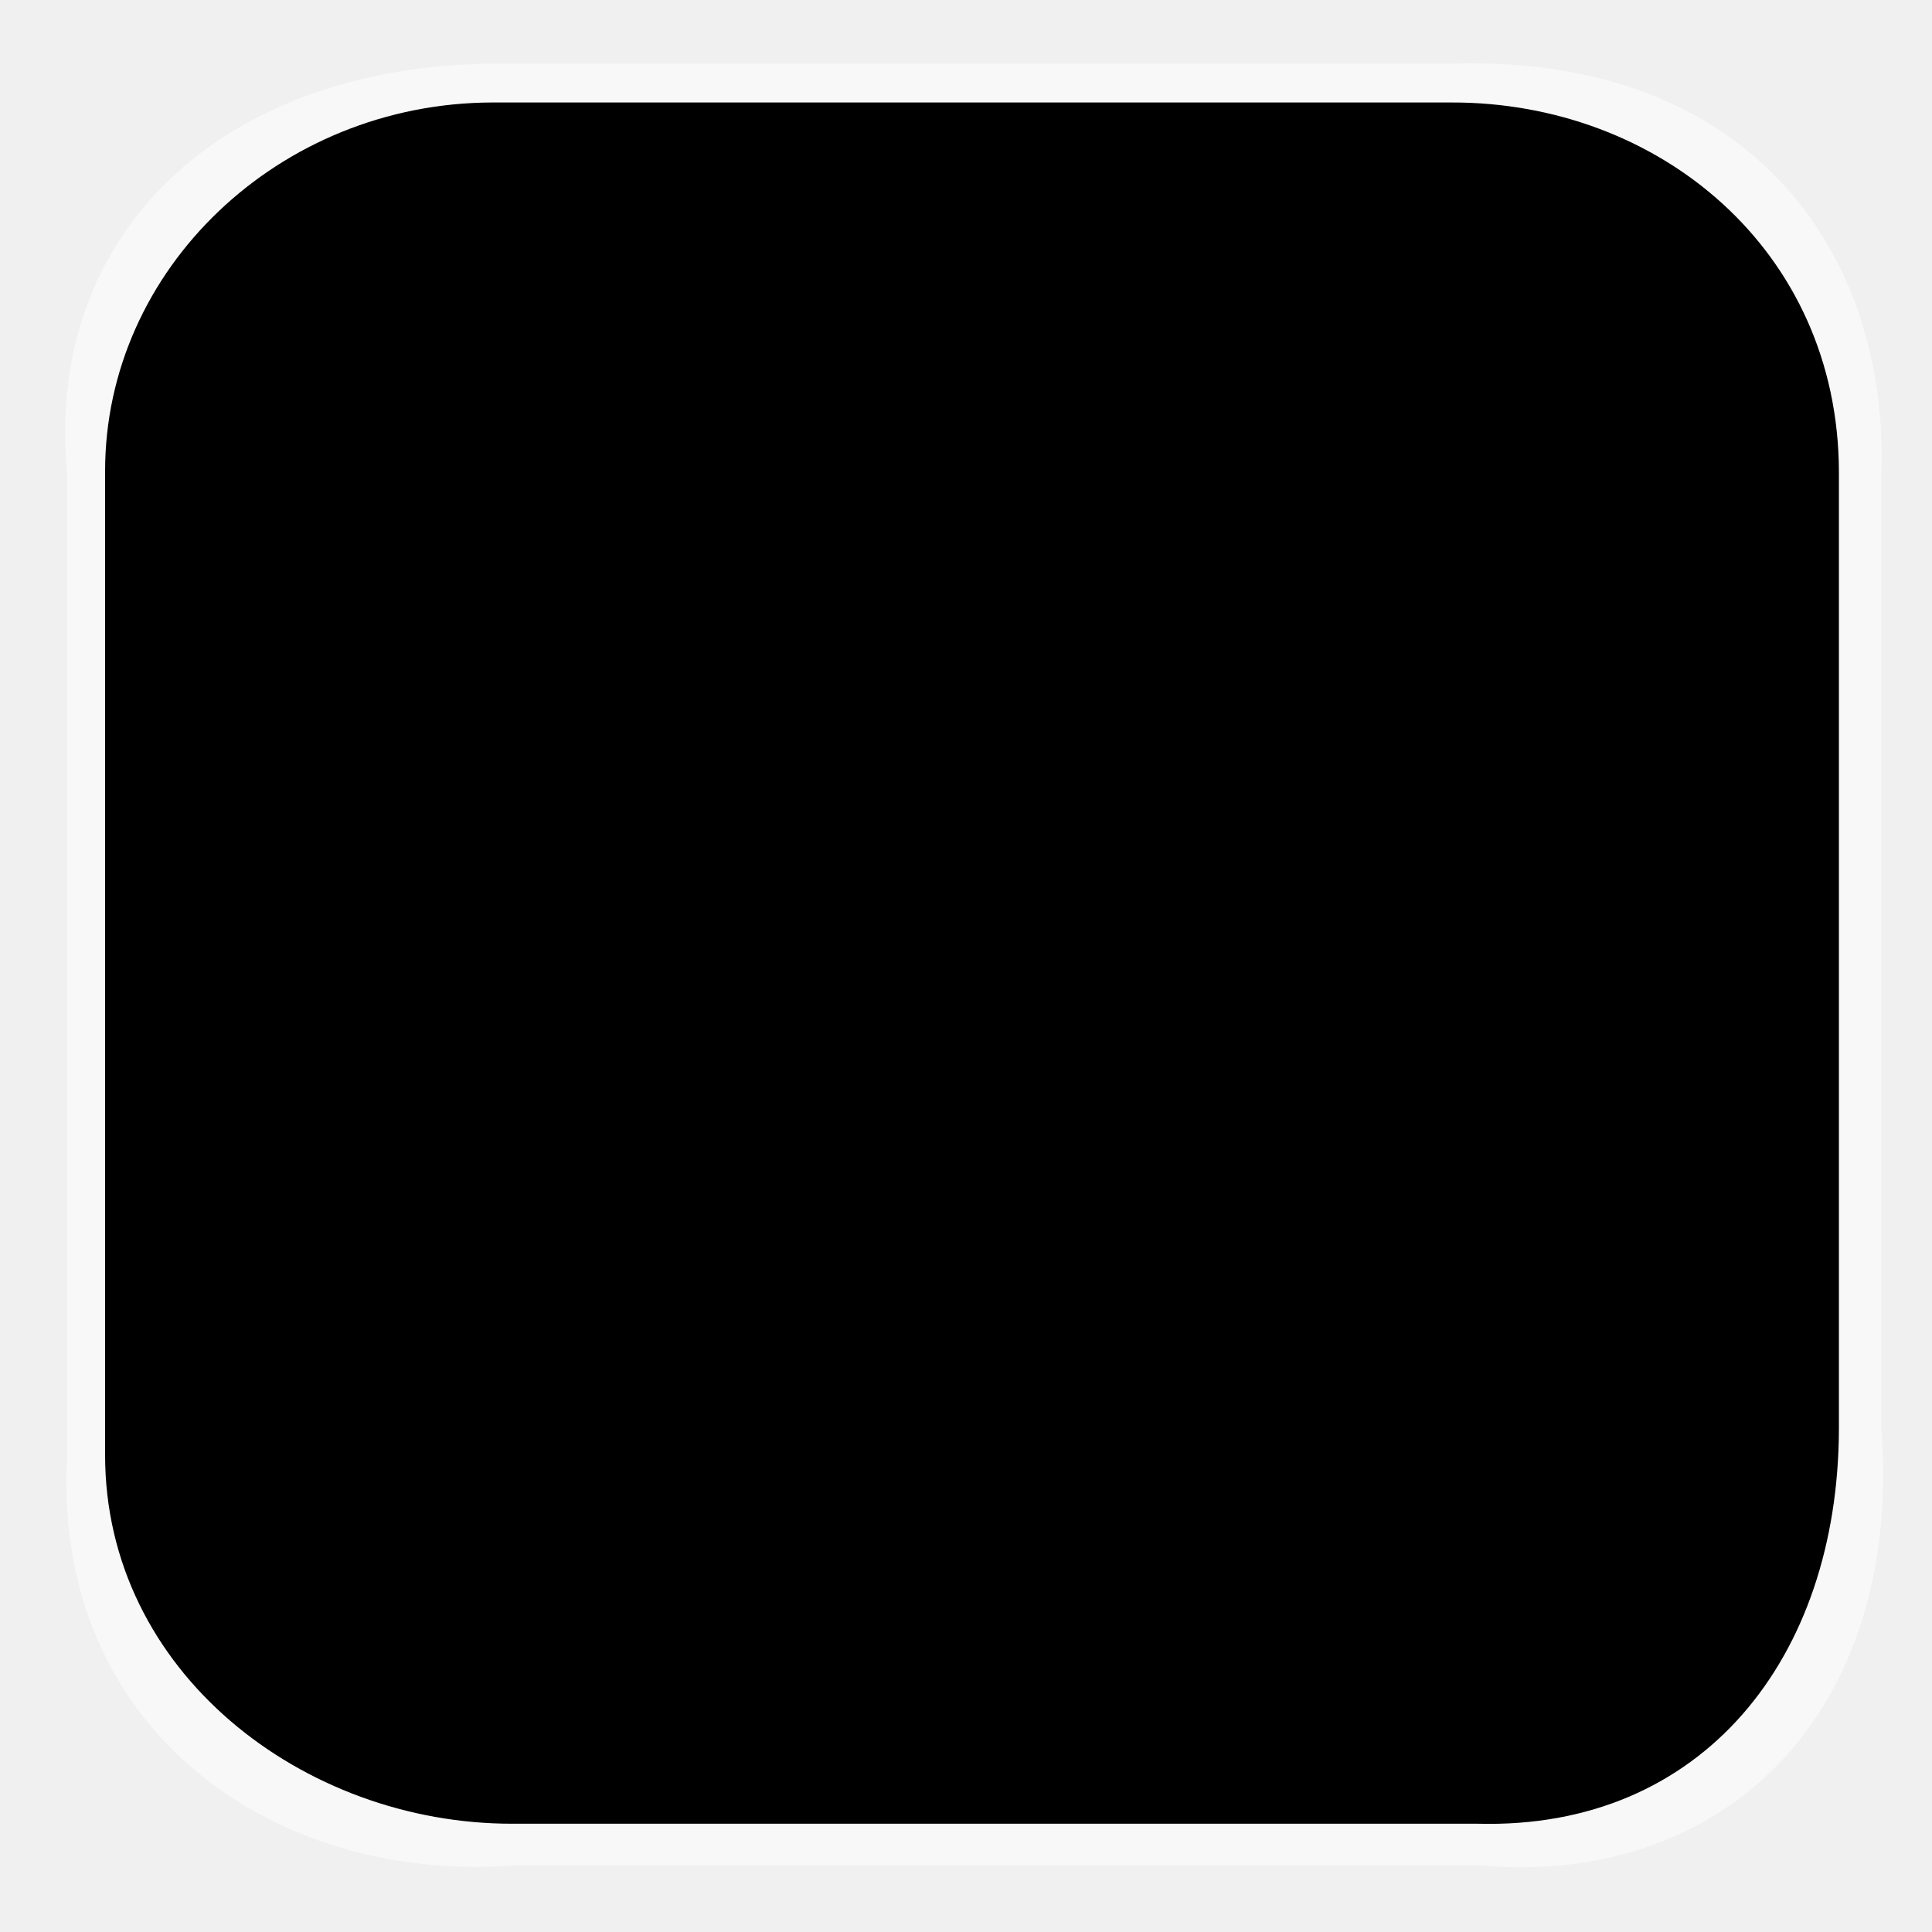
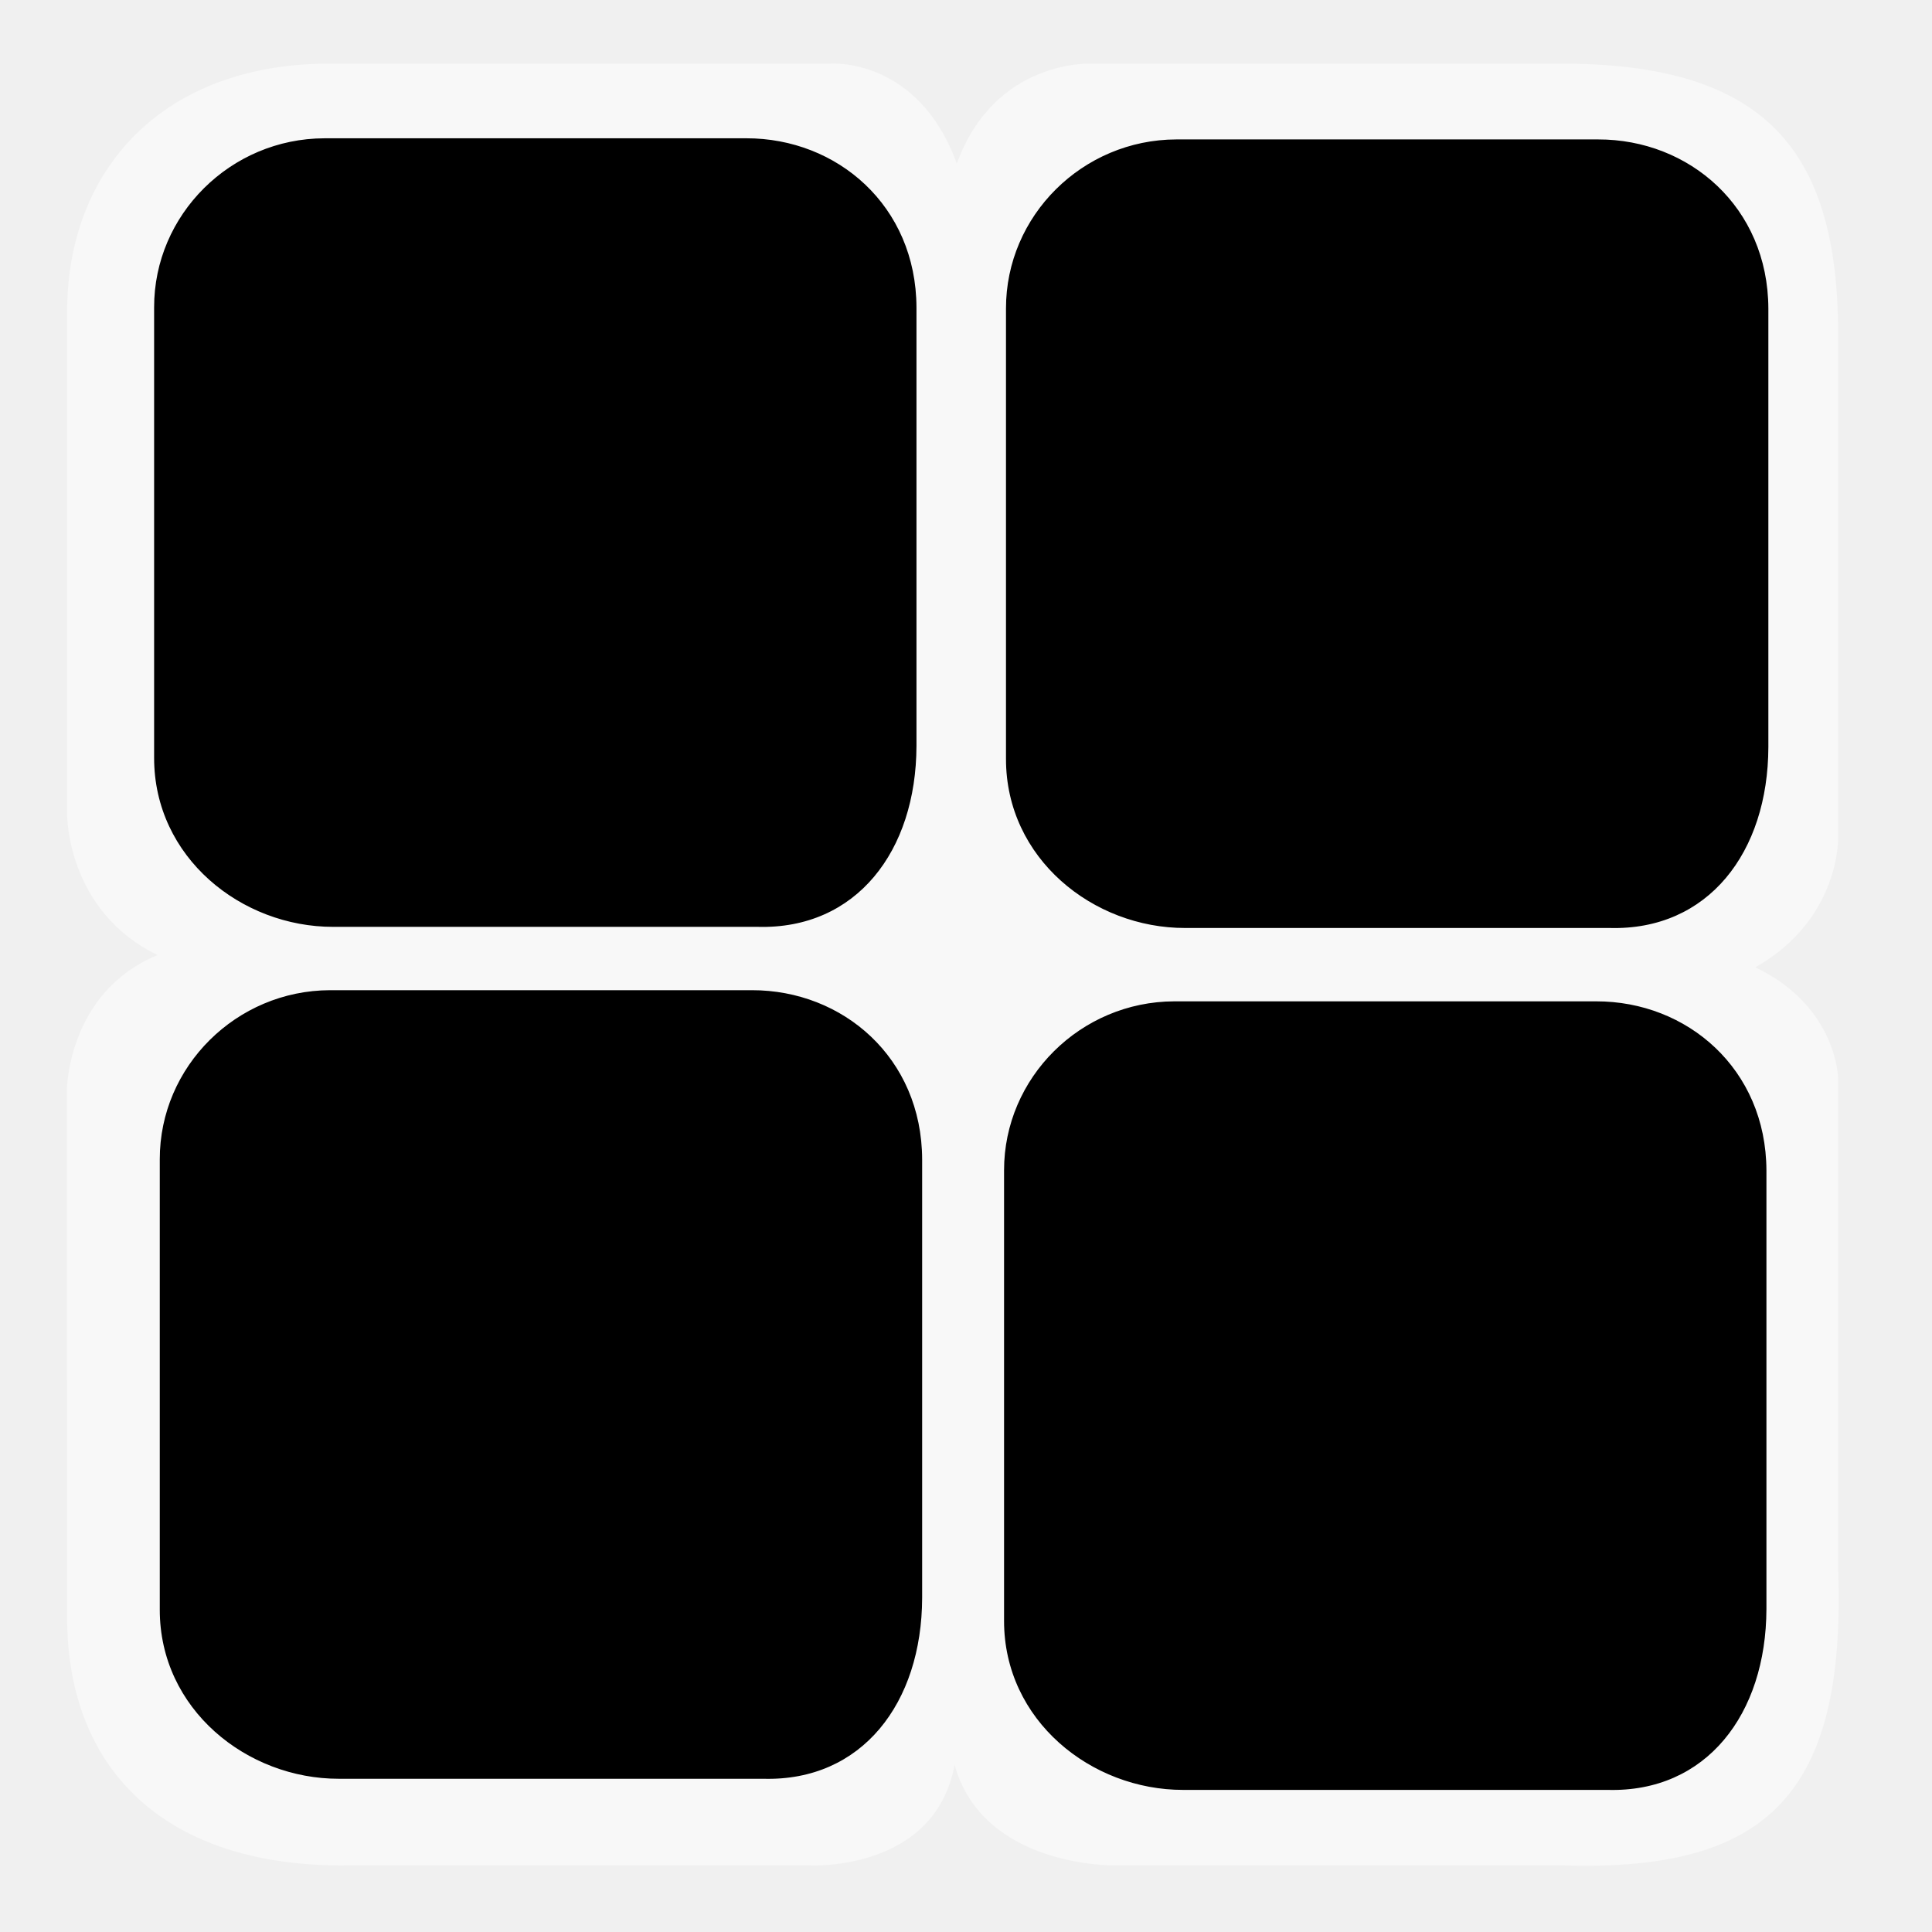
<svg xmlns="http://www.w3.org/2000/svg" version="1.0" viewBox="0 0 96 96" fill="currentColor">
-   <path style="-inkscape-stroke:none" d="M24.58 3.162c-13.51.077-22.388 8.405-21.245 20.344v48.84c-.763 13.51 10.182 21.272 22.245 20.345h47.964c12.153 1.087 20.98-7.57 19.944-21.62V23.506c.356-11.109-6.668-20.768-21.245-20.344z" fill="#fff" fill-opacity=".5" />
-   <path style="-inkscape-stroke:none" d="M24.467 5.092c-10.598.025-19.26 8.28-19.245 18.344v48.84C5.208 83.09 15.085 90.637 25.467 90.62h47.964c11.148.293 17.912-8.212 17.944-19.62V23.436c-.038-11.013-8.95-18.361-19.245-18.344z" fill="#000" />
+   <path style="-inkscape-stroke:none" d="M16.265 3.162C8.112 3.2 3.328 8.389 3.335 15.506v24.96s-.045 4.784 4.493 6.992c-4.51 1.858-4.508 6.754-4.508 6.754l.015 26.134c-.013 7.602 4.896 12.44 13.906 12.345h22.998s6.204.34 7.195-4.995c1.413 5.113 7.947 4.995 7.947 4.995H77.73c10.16.31 13.977-3.62 13.612-14.62V53.63s-.02-3.609-4.118-5.564c4.252-2.41 4.118-6.502 4.118-6.502V16.506c-.053-9.005-3.557-13.39-13.906-13.344H54.258s-4.815-.266-6.714 4.964c-1.942-5.33-6.303-4.964-6.303-4.964z" fill="#fff" fill-opacity=".5" />
+   <path style="-inkscape-stroke:none" d="M16.12 6.872c-4.66.011-8.47 3.793-8.462 8.404V37.65c-.007 4.955 4.336 8.412 8.901 8.405h21.09c4.901.134 7.876-3.763 7.89-8.99v-21.79c-.017-5.046-3.936-8.412-8.462-8.404H26.566zM16.401 49.202c-4.66.012-8.468 3.794-8.462 8.404v22.376c-.006 4.954 4.337 8.412 8.902 8.404h21.09c4.901.134 7.875-3.762 7.89-8.989v-21.79c-.017-5.046-3.936-8.412-8.463-8.405h-10.51zM58.353 49.756c-4.66.011-8.468 3.793-8.462 8.404v22.375c-.006 4.955 4.337 8.412 8.902 8.404h21.09c4.901.135 7.875-3.762 7.89-8.988V58.16c-.017-5.046-3.936-8.412-8.463-8.404H68.8zM58.45 6.928c-4.66.011-8.47 3.793-8.463 8.404v22.375c-.006 4.955 4.337 8.412 8.902 8.404h21.09c4.901.135 7.875-3.762 7.89-8.988V15.332c-.017-5.046-3.936-8.412-8.463-8.404H68.895z" fill="#000" />
</svg>
